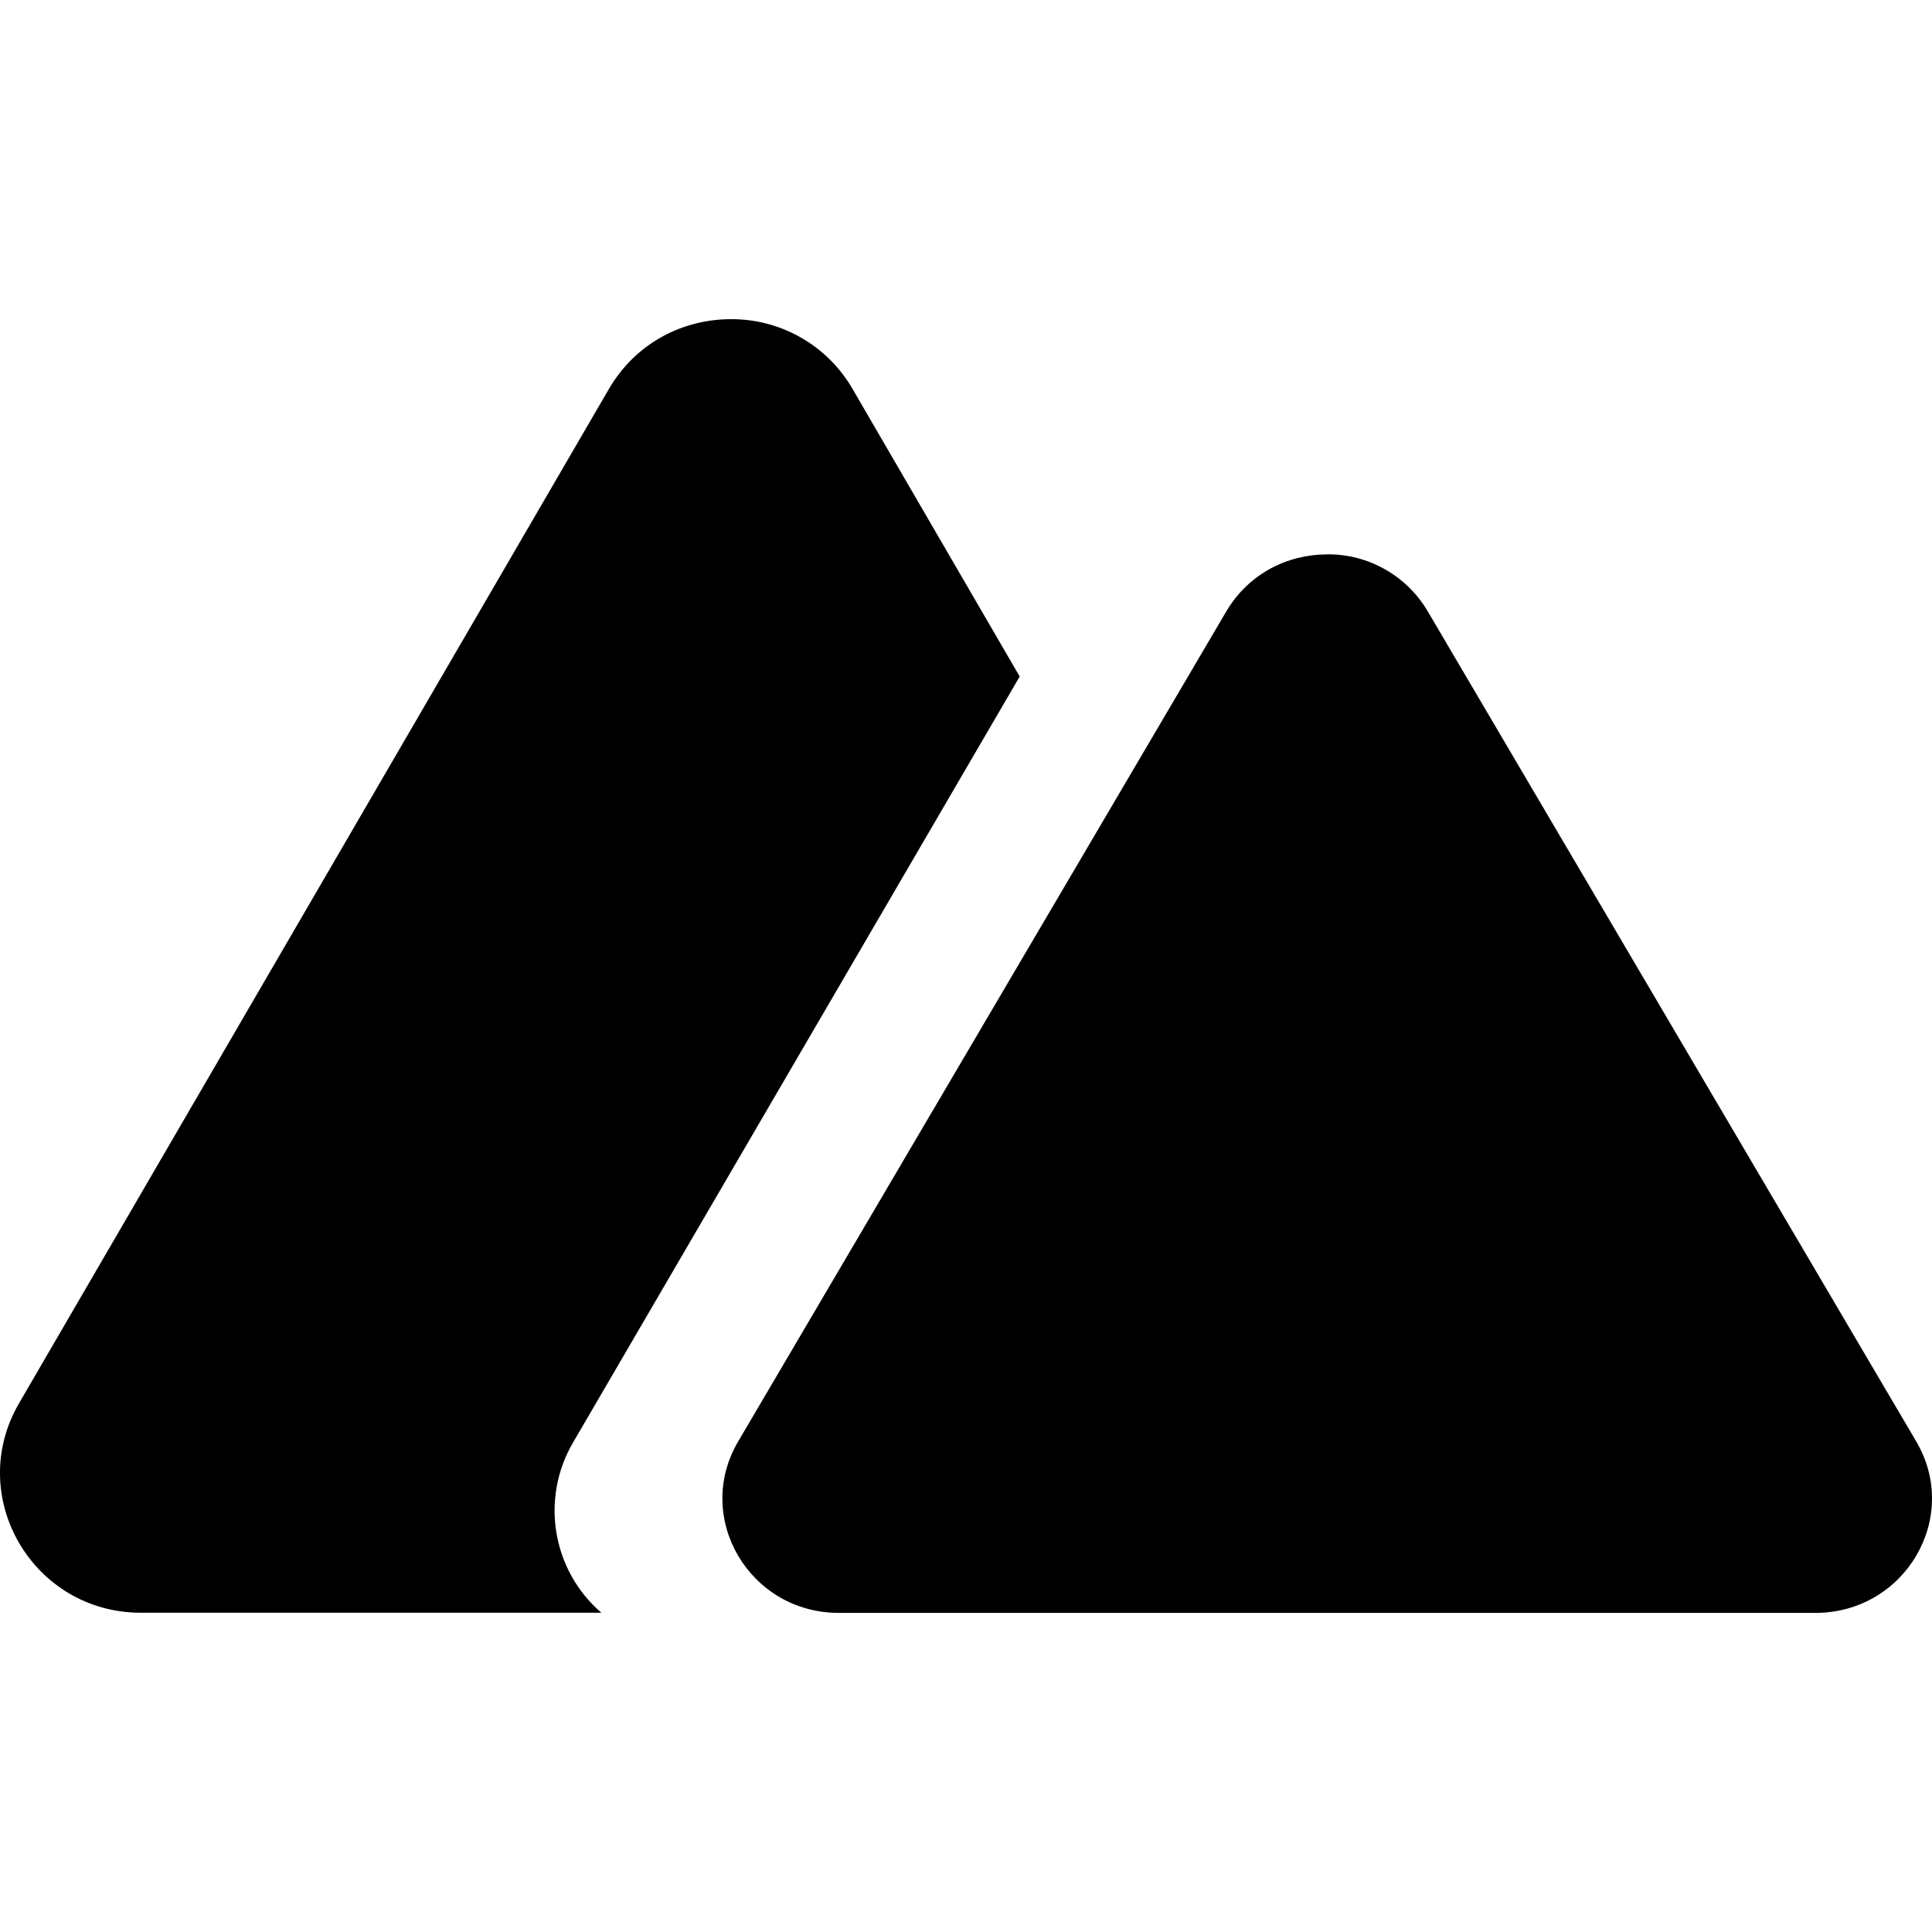
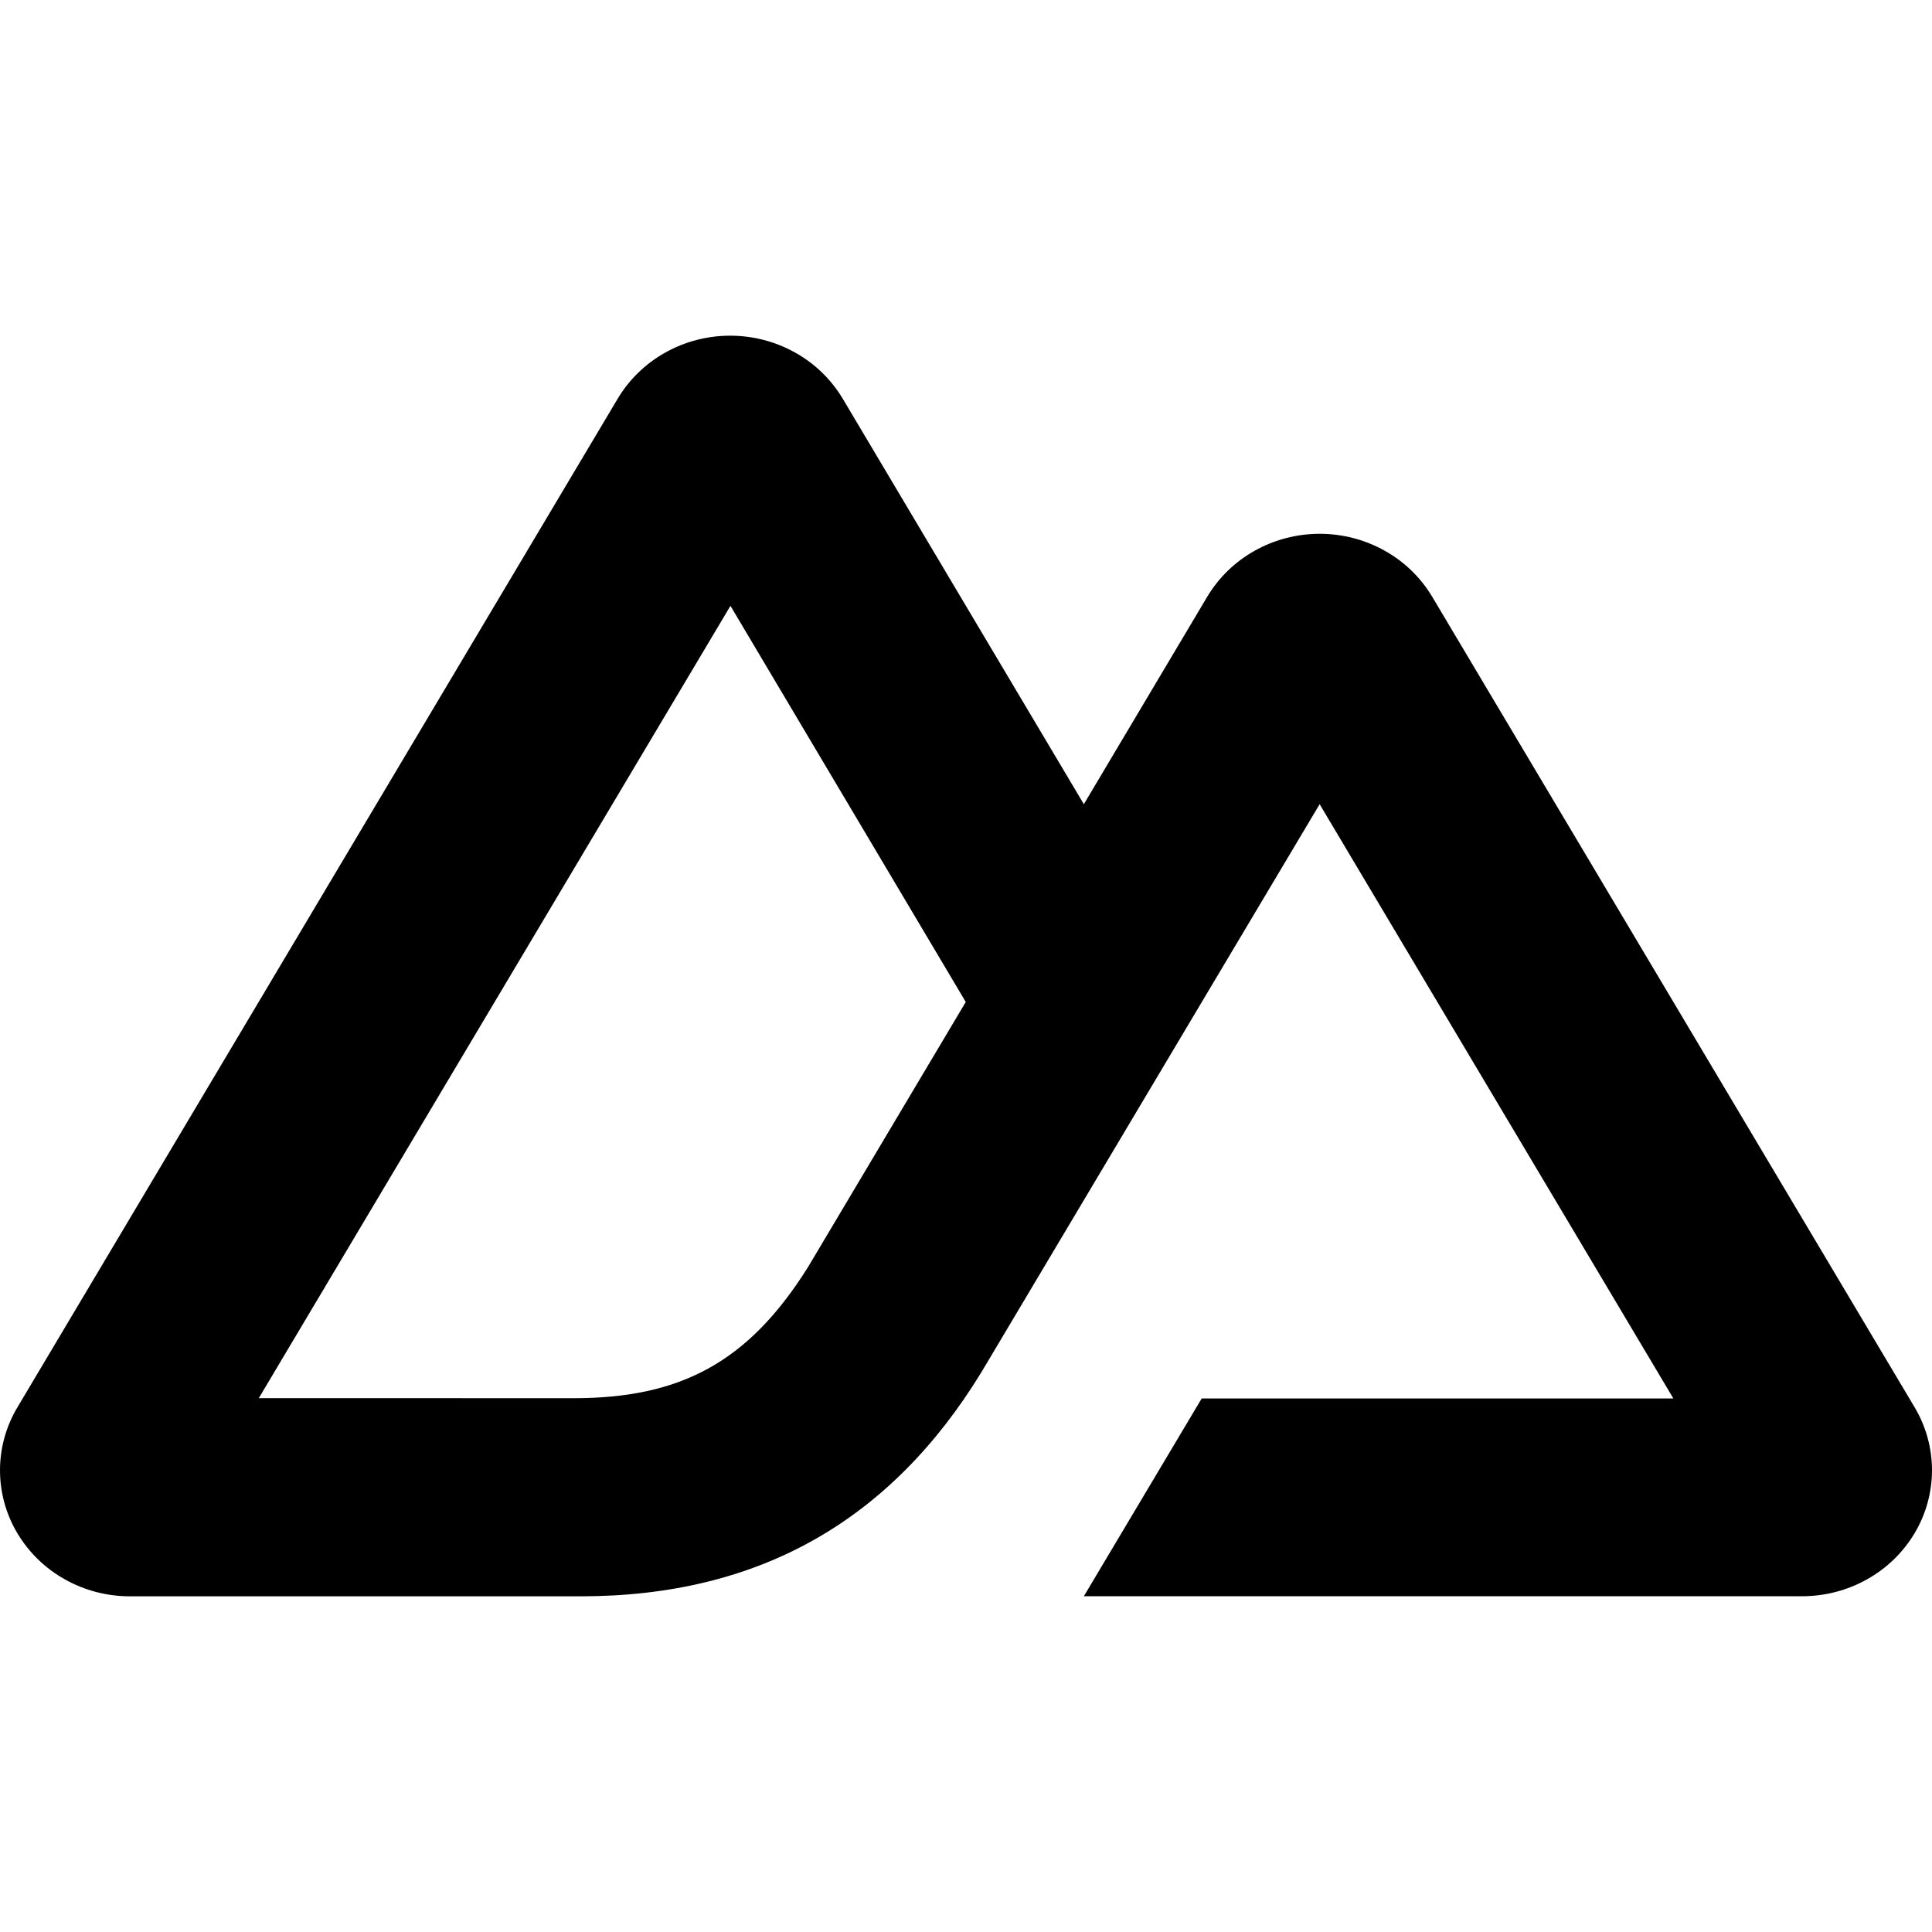
<svg xmlns="http://www.w3.org/2000/svg" role="img" viewBox="0 0 24 24">
-   <path d="M9.078 3.965c-.588 0-1.177.289-1.514.867L.236 17.433c-.672 1.156.17 2.601 1.514 2.601h5.72a1.676 1.676 0 0 1-.35-2.117l5.547-9.513-2.076-3.572a1.734 1.734 0 0 0-1.513-.867zm7.407 2.922c-.487 0-.973.236-1.252.709L9.17 17.906c-.557.945.138 2.13 1.251 2.13h12.13c1.114 0 1.81-1.185 1.253-2.13l-6.067-10.31a1.437 1.437 0 0 0-1.252-.71z" />
+   <path d="M13.464 19.829h8.922c.283 0 .562-.072.807-.21a1.59 1.59 0 0 0 .591-.573 1.529 1.529 0 0 0 .216-.783 1.529 1.529 0 0 0-.217-.783L17.792 7.414a1.59 1.59 0 0 0-.591-.573 1.652 1.652 0 0 0-.807-.21c-.283 0-.562.072-.807.21a1.59 1.59 0 0 0-.591.573L13.464 9.99l-2.995-5.037a1.591 1.591 0 0 0-.591-.573 1.653 1.653 0 0 0-.807-.21c-.283 0-.562.072-.807.21a1.591 1.591 0 0 0-.591.573L.217 17.481A1.529 1.529 0 0 0 0 18.264c-0.0.275.074.545.216.783a1.59 1.59 0 0 0 .591.573c.245.138.524.21.807.21h5.6c2.219 0 3.855-.945 4.981-2.79l2.734-4.592L16.393 9.99l4.394 7.382h-5.859ZM7.123 17.369l-3.908-.001 5.859-9.842 2.923 4.921-1.957 3.289c-.748 1.197-1.597 1.633-2.916 1.633z" />
</svg>
